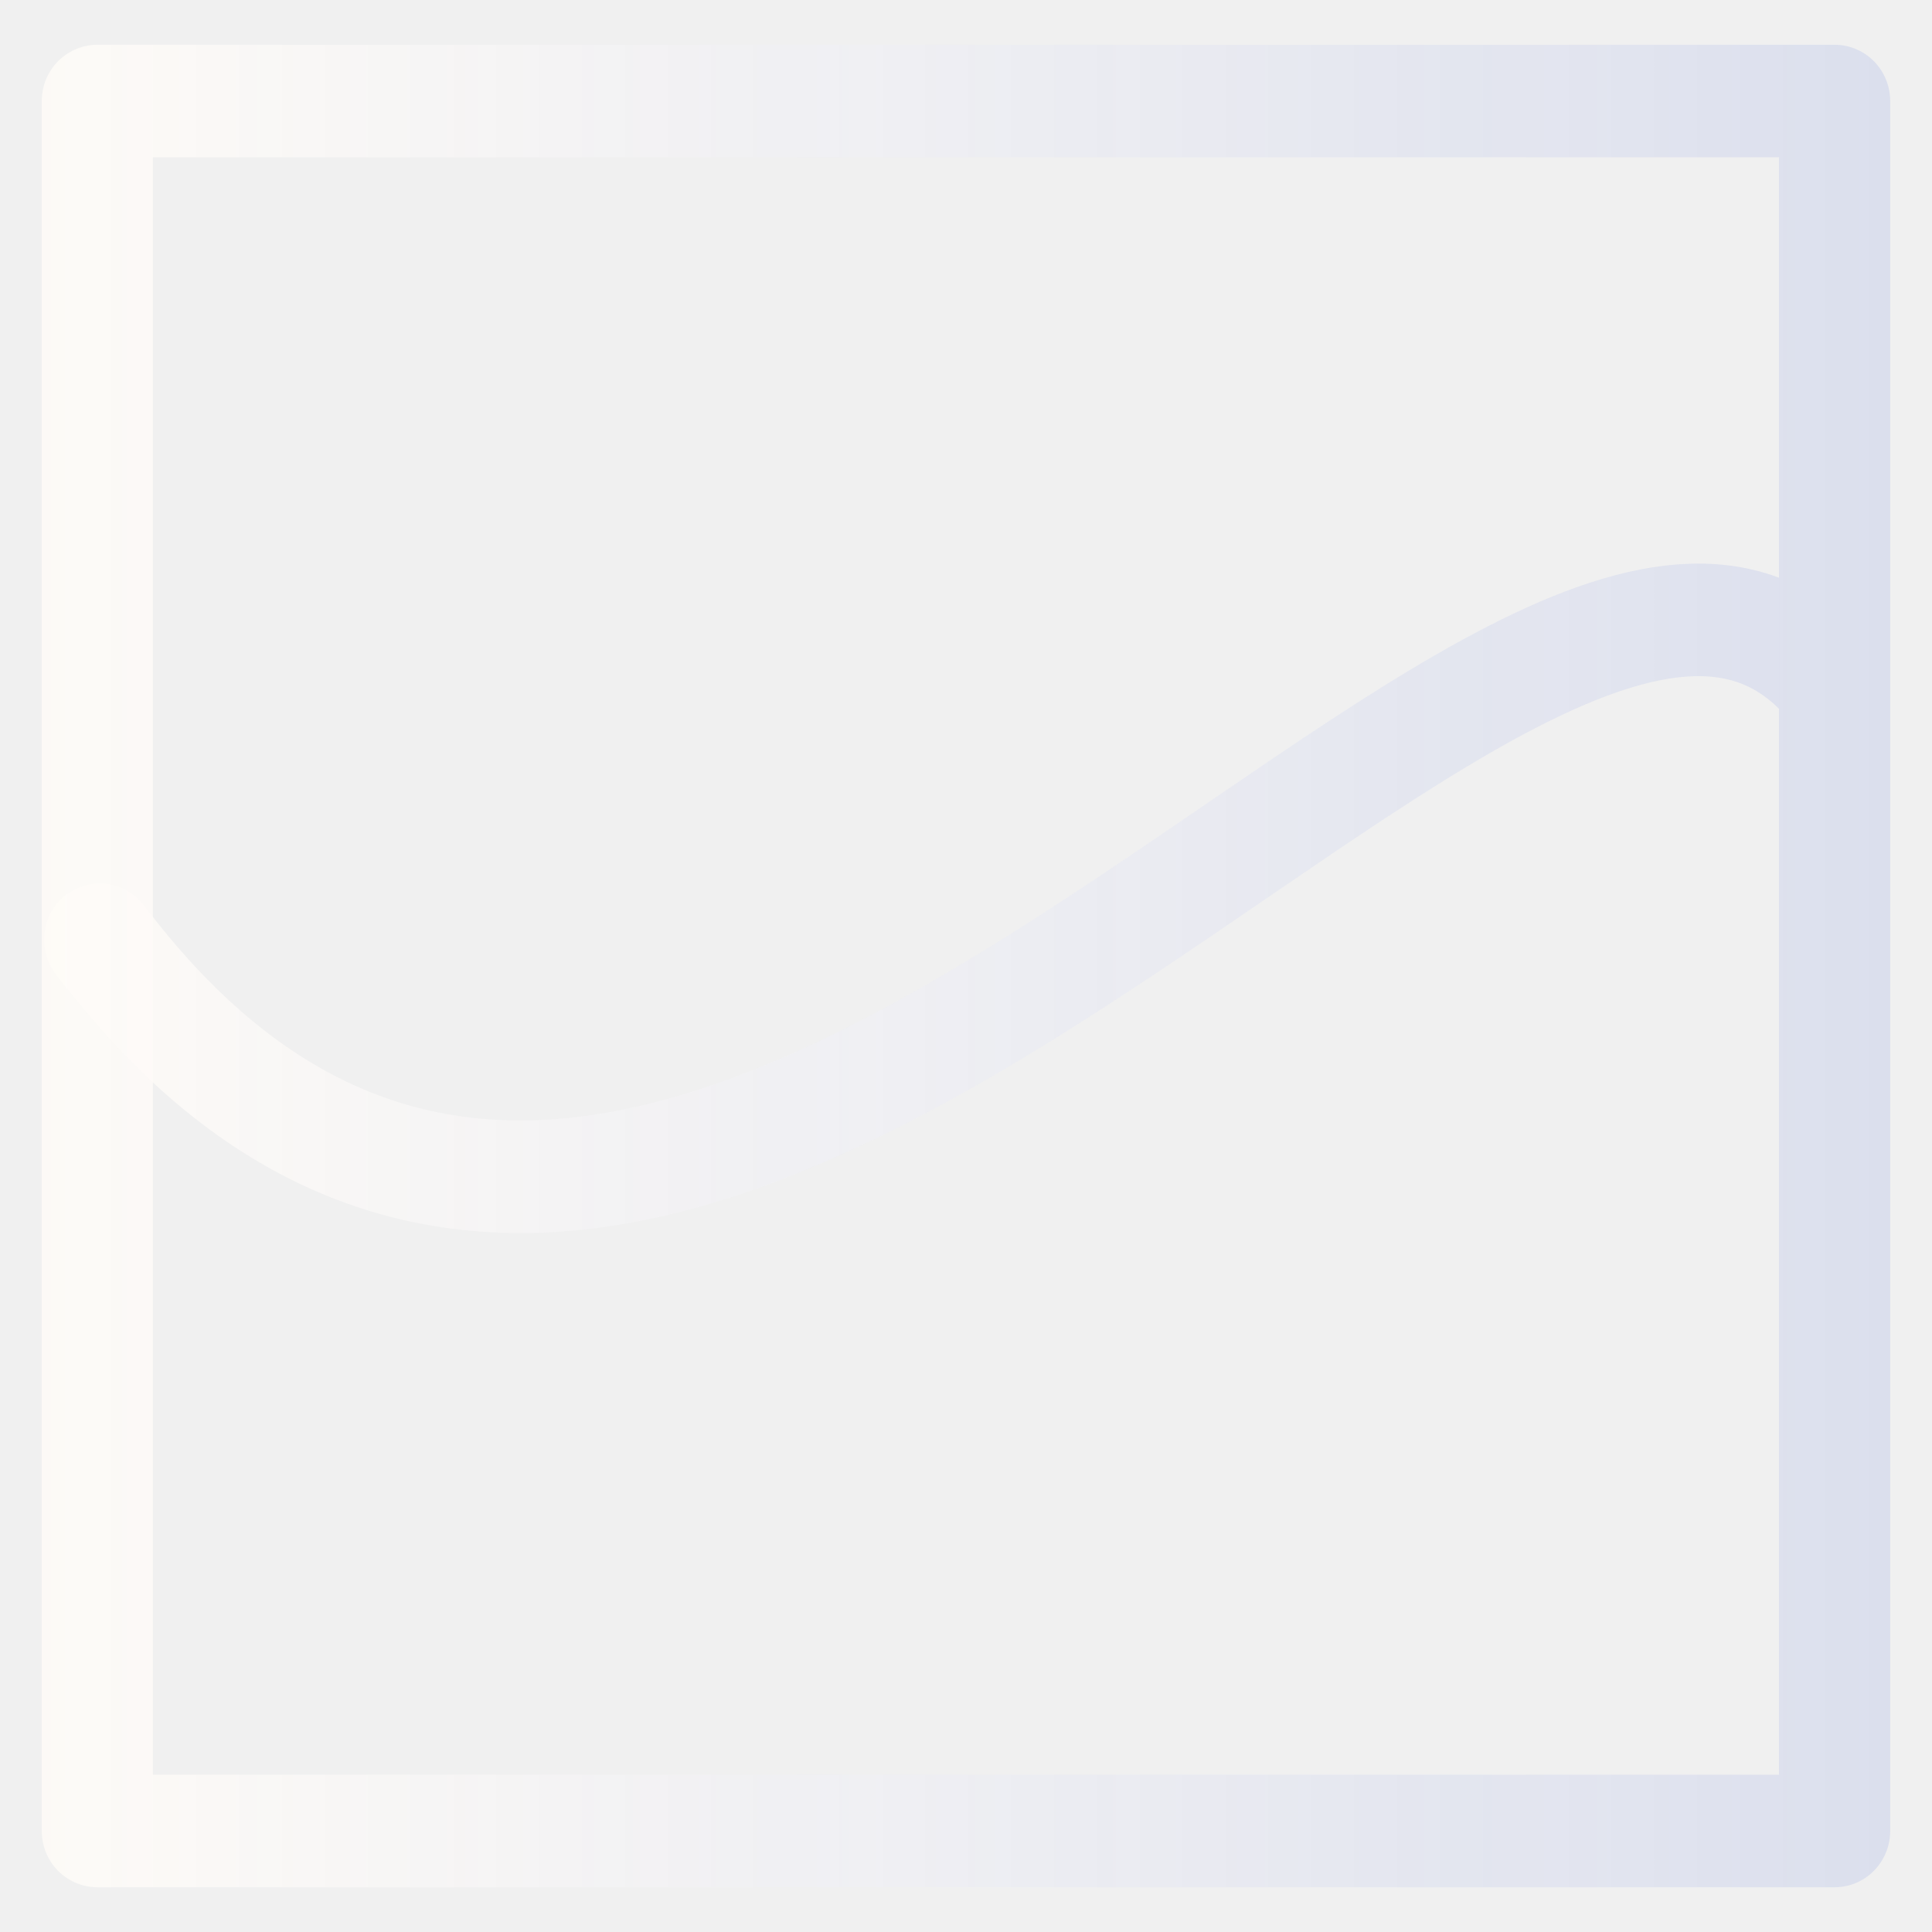
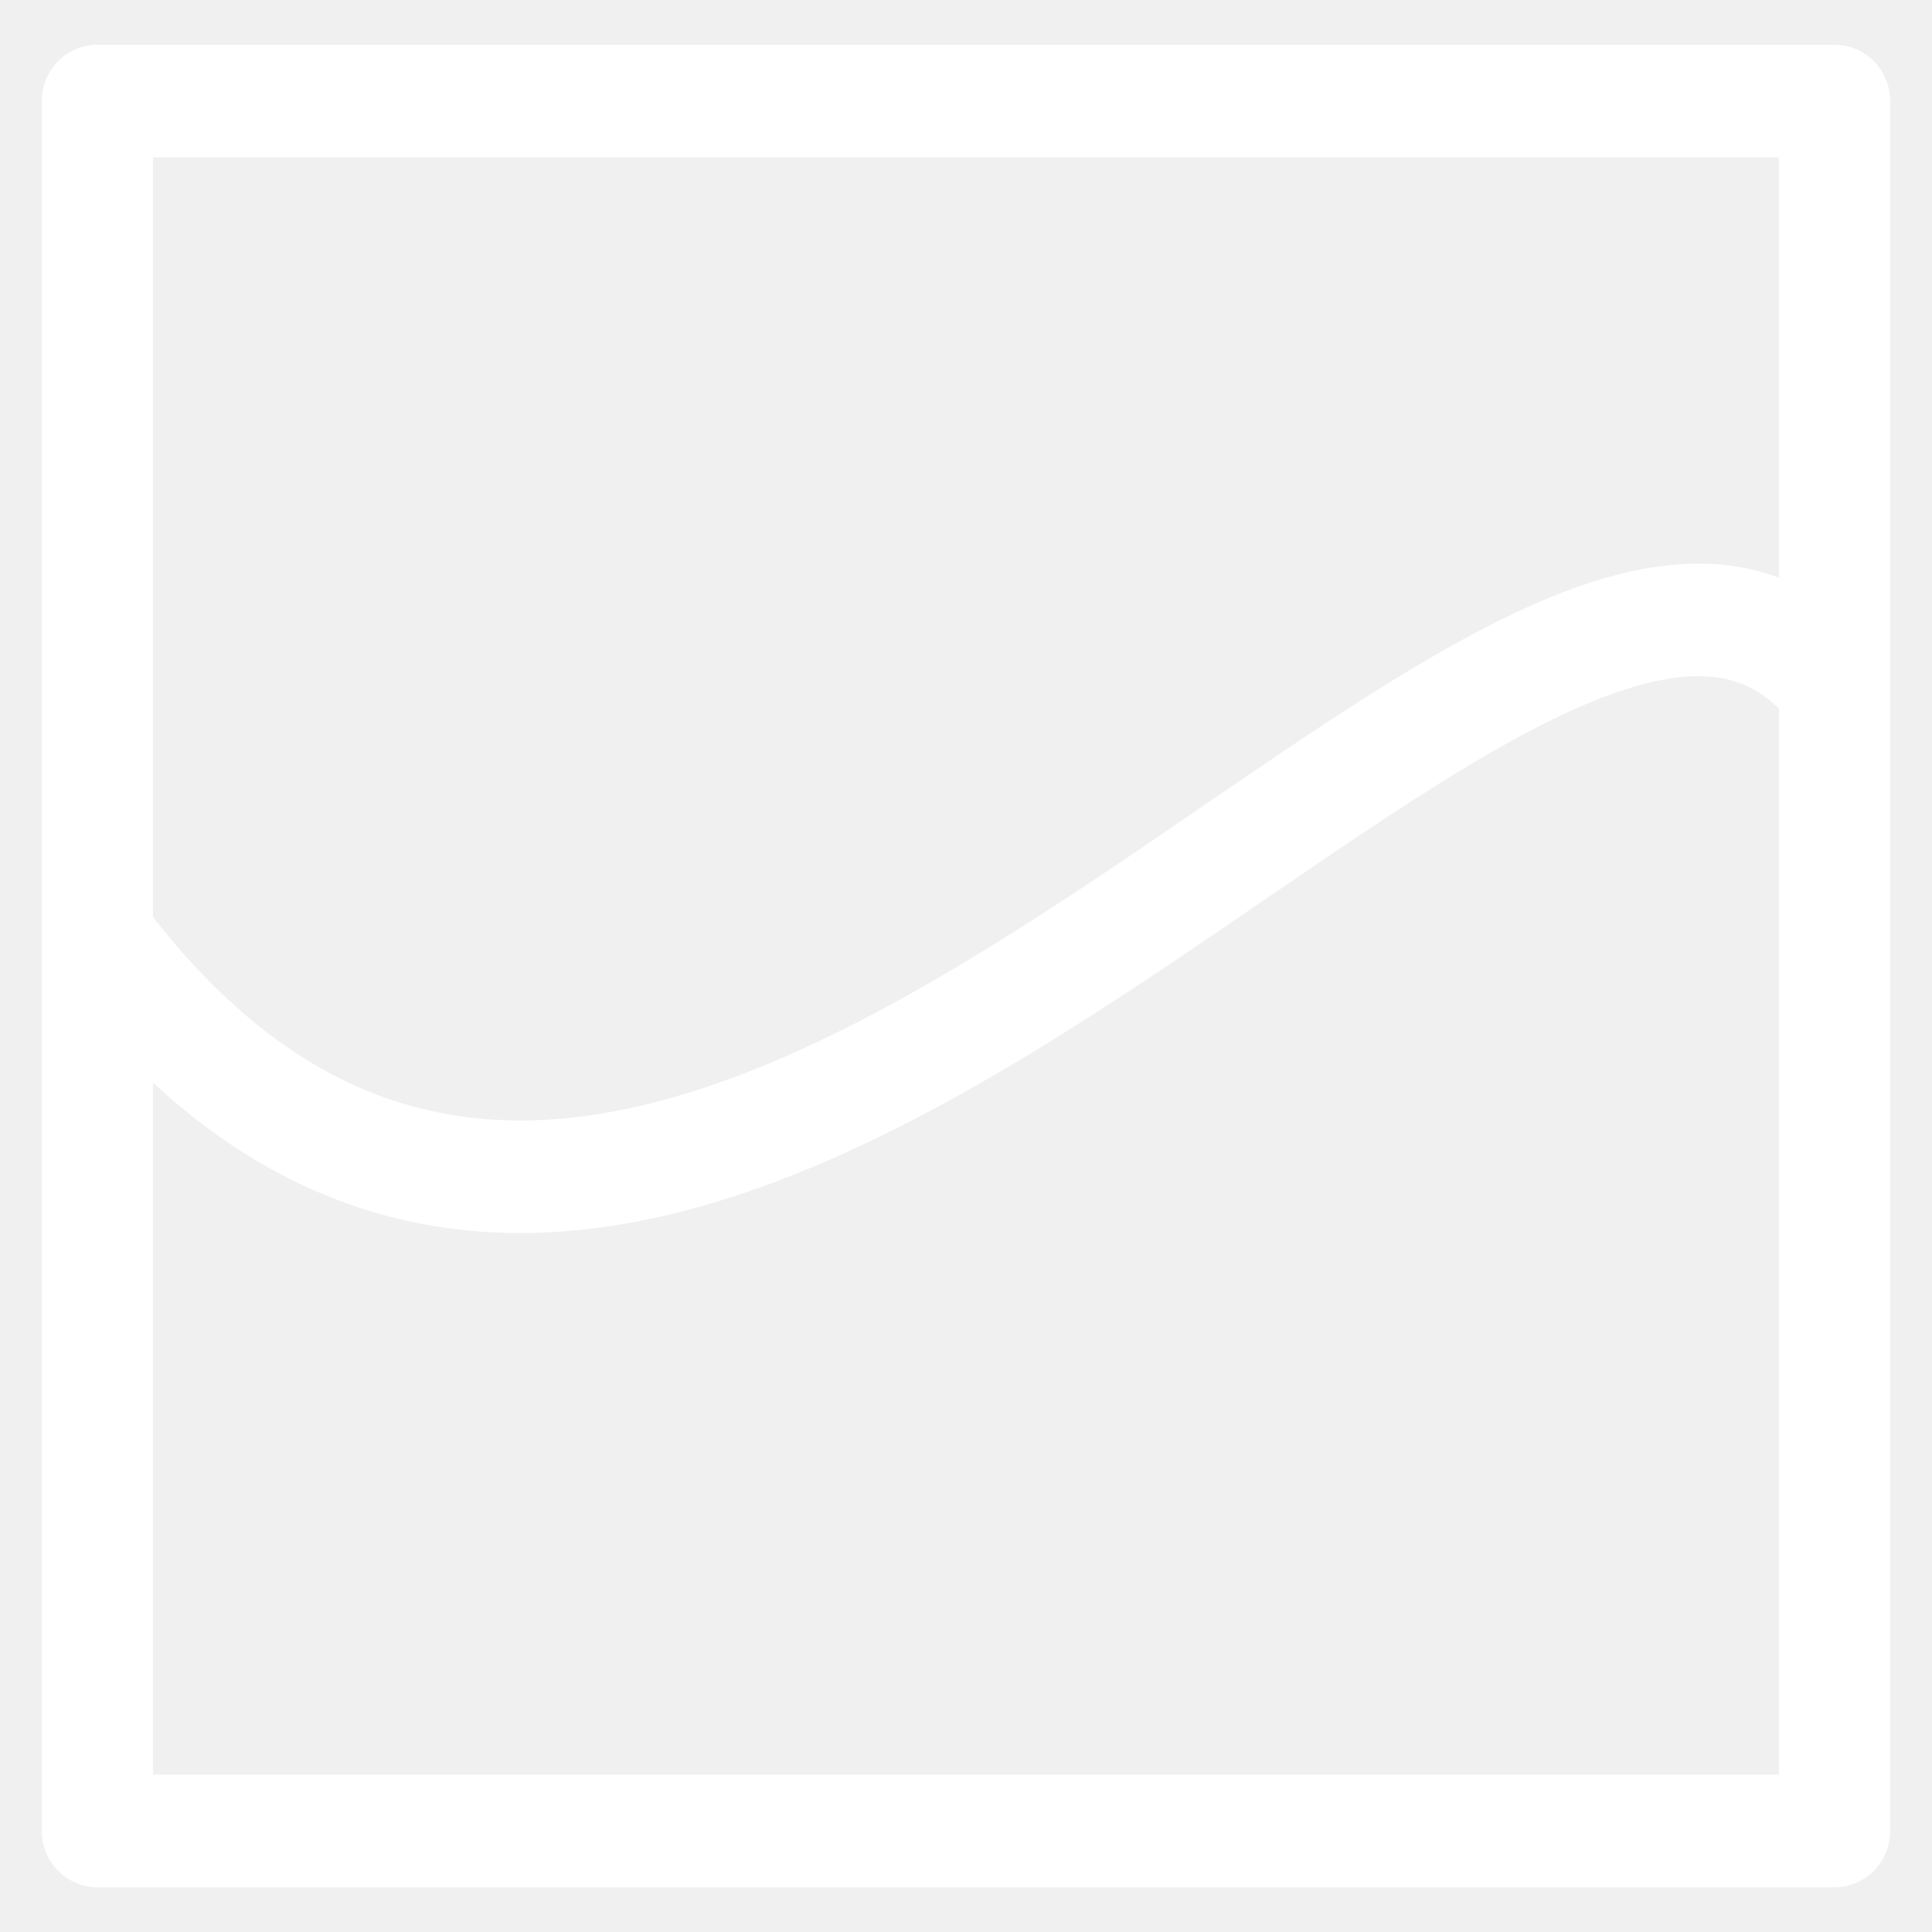
- <svg xmlns="http://www.w3.org/2000/svg" xmlns:xlink="http://www.w3.org/1999/xlink" width="50mm" height="50mm" viewBox="0 0 50 50" version="1.1" id="svg5" xml:space="preserve">
+ <svg xmlns="http://www.w3.org/2000/svg" width="50mm" height="50mm" viewBox="0 0 50 50" version="1.1" id="svg5" xml:space="preserve">
  <defs id="defs2">
-     <linearGradient id="500">
-       <stop style="stop-color:#fffcf8;stop-opacity:0.831;" offset="0" id="stop4438" />
-       <stop style="stop-color:#dbdfed;stop-opacity:1;" offset="1" id="stop4440" />
-     </linearGradient>
    <linearGradient id="linearGradient2450">
      <stop style="stop-color:#32ae7f;stop-opacity:1;" offset="0.175" id="stop2446" />
      <stop style="stop-color:#af0e0e;stop-opacity:0;" offset="1" id="stop2448" />
    </linearGradient>
    <g id="g3113">
      <symbol overflow="visible" id="glyph0-0">
        <path style="stroke:none;" d="" id="path3080" />
      </symbol>
      <symbol overflow="visible" id="glyph0-1">
        <path style="stroke:none;" d="M 5.984 -3.188 C 5.984 -3.906 5.984 -6.641 3.391 -6.641 C 0.781 -6.641 0.781 -3.906 0.781 -3.188 C 0.781 -2.469 0.781 0.219 3.391 0.219 C 5.984 0.219 5.984 -2.469 5.984 -3.188 Z M 3.391 -0.109 C 3.016 -0.109 2.188 -0.234 1.938 -1.25 C 1.797 -1.781 1.781 -2.5 1.781 -3.312 C 1.781 -4.047 1.781 -4.734 1.938 -5.297 C 2.188 -6.141 2.953 -6.312 3.391 -6.312 C 4.125 -6.312 4.656 -5.938 4.859 -5.234 C 5 -4.719 5 -3.891 5 -3.312 C 5 -2.625 5 -1.828 4.844 -1.219 C 4.578 -0.266 3.781 -0.109 3.391 -0.109 Z M 3.391 -0.109 " id="path3083" />
      </symbol>
      <symbol overflow="visible" id="glyph1-0">
        <path style="stroke:none;" d="" id="path3086" />
      </symbol>
      <symbol overflow="visible" id="glyph1-1">
        <path style="stroke:none;" d="M 7.312 -7.969 L 9.031 -7.969 C 9.422 -7.969 9.625 -7.969 9.625 -8.359 C 9.625 -8.594 9.422 -8.594 9.078 -8.594 L 7.438 -8.594 L 7.844 -10.859 C 7.922 -11.281 8.203 -12.688 8.328 -12.922 C 8.5 -13.312 8.844 -13.609 9.266 -13.609 C 9.344 -13.609 9.859 -13.609 10.234 -13.25 C 9.359 -13.172 9.156 -12.469 9.156 -12.172 C 9.156 -11.719 9.516 -11.469 9.906 -11.469 C 10.422 -11.469 11 -11.906 11 -12.672 C 11 -13.594 10.078 -14.047 9.266 -14.047 C 8.594 -14.047 7.328 -13.688 6.734 -11.719 C 6.609 -11.297 6.547 -11.094 6.078 -8.594 L 4.703 -8.594 C 4.328 -8.594 4.109 -8.594 4.109 -8.203 C 4.109 -7.969 4.281 -7.969 4.656 -7.969 L 5.969 -7.969 L 4.484 -0.094 C 4.125 1.828 3.781 3.641 2.75 3.641 C 2.672 3.641 2.172 3.641 1.797 3.281 C 2.703 3.234 2.891 2.516 2.891 2.219 C 2.891 1.75 2.531 1.516 2.156 1.516 C 1.641 1.516 1.062 1.953 1.062 2.703 C 1.062 3.609 1.938 4.078 2.75 4.078 C 3.844 4.078 4.641 2.906 5 2.156 C 5.641 0.891 6.094 -1.516 6.109 -1.656 Z M 7.312 -7.969 " id="path3089" />
      </symbol>
      <symbol overflow="visible" id="glyph1-2">
        <path style="stroke:none;" d="M 6.656 -6.016 C 6.766 -6.531 7.234 -8.359 8.625 -8.359 C 8.719 -8.359 9.203 -8.359 9.625 -8.109 C 9.062 -8.016 8.672 -7.516 8.672 -7.031 C 8.672 -6.719 8.891 -6.328 9.422 -6.328 C 9.859 -6.328 10.5 -6.688 10.5 -7.484 C 10.5 -8.531 9.328 -8.812 8.641 -8.812 C 7.484 -8.812 6.797 -7.75 6.547 -7.297 C 6.062 -8.609 4.984 -8.812 4.406 -8.812 C 2.328 -8.812 1.188 -6.234 1.188 -5.734 C 1.188 -5.531 1.391 -5.531 1.438 -5.531 C 1.594 -5.531 1.656 -5.578 1.688 -5.75 C 2.375 -7.875 3.688 -8.359 4.359 -8.359 C 4.734 -8.359 5.438 -8.188 5.438 -7.031 C 5.438 -6.422 5.094 -5.078 4.359 -2.297 C 4.047 -1.062 3.344 -0.219 2.469 -0.219 C 2.344 -0.219 1.891 -0.219 1.469 -0.484 C 1.969 -0.578 2.406 -1 2.406 -1.547 C 2.406 -2.094 1.969 -2.25 1.672 -2.25 C 1.078 -2.25 0.578 -1.734 0.578 -1.094 C 0.578 -0.172 1.578 0.219 2.453 0.219 C 3.766 0.219 4.484 -1.172 4.547 -1.297 C 4.781 -0.562 5.5 0.219 6.688 0.219 C 8.75 0.219 9.875 -2.344 9.875 -2.844 C 9.875 -3.047 9.703 -3.047 9.641 -3.047 C 9.469 -3.047 9.422 -2.969 9.391 -2.828 C 8.719 -0.703 7.375 -0.219 6.734 -0.219 C 5.953 -0.219 5.641 -0.859 5.641 -1.531 C 5.641 -1.969 5.75 -2.406 5.969 -3.281 Z M 6.656 -6.016 " id="path3092" />
      </symbol>
      <symbol overflow="visible" id="glyph2-0">
        <path style="stroke:none;" d="" id="path3095" />
      </symbol>
      <symbol overflow="visible" id="glyph2-1">
        <path style="stroke:none;" d="M 6.594 4.781 C 6.594 4.719 6.594 4.688 6.25 4.344 C 3.766 1.828 3.125 -1.938 3.125 -4.984 C 3.125 -8.453 3.891 -11.906 6.328 -14.406 C 6.594 -14.641 6.594 -14.688 6.594 -14.734 C 6.594 -14.875 6.516 -14.938 6.391 -14.938 C 6.203 -14.938 4.406 -13.594 3.234 -11.062 C 2.219 -8.859 1.969 -6.656 1.969 -4.984 C 1.969 -3.422 2.188 -1.016 3.281 1.234 C 4.484 3.688 6.203 4.984 6.391 4.984 C 6.516 4.984 6.594 4.922 6.594 4.781 Z M 6.594 4.781 " id="path3098" />
      </symbol>
      <symbol overflow="visible" id="glyph2-2">
        <path style="stroke:none;" d="M 5.75 -4.984 C 5.75 -6.531 5.531 -8.938 4.438 -11.203 C 3.25 -13.641 1.531 -14.938 1.328 -14.938 C 1.219 -14.938 1.141 -14.859 1.141 -14.734 C 1.141 -14.688 1.141 -14.641 1.516 -14.281 C 3.469 -12.312 4.609 -9.141 4.609 -4.984 C 4.609 -1.578 3.859 1.938 1.391 4.438 C 1.141 4.688 1.141 4.719 1.141 4.781 C 1.141 4.906 1.219 4.984 1.328 4.984 C 1.531 4.984 3.328 3.625 4.5 1.094 C 5.516 -1.094 5.75 -3.312 5.75 -4.984 Z M 5.75 -4.984 " id="path3101" />
      </symbol>
      <symbol overflow="visible" id="glyph2-3">
        <path style="stroke:none;" d="M 13.688 -6.516 C 13.984 -6.516 14.359 -6.516 14.359 -6.906 C 14.359 -7.312 13.984 -7.312 13.703 -7.312 L 1.766 -7.312 C 1.5 -7.312 1.109 -7.312 1.109 -6.906 C 1.109 -6.516 1.5 -6.516 1.797 -6.516 Z M 13.703 -2.656 C 13.984 -2.656 14.359 -2.656 14.359 -3.047 C 14.359 -3.453 13.984 -3.453 13.688 -3.453 L 1.797 -3.453 C 1.5 -3.453 1.109 -3.453 1.109 -3.047 C 1.109 -2.656 1.5 -2.656 1.766 -2.656 Z M 13.703 -2.656 " id="path3104" />
      </symbol>
      <symbol overflow="visible" id="glyph3-0">
        <path style="stroke:none;" d="" id="path3107" />
      </symbol>
      <symbol overflow="visible" id="glyph3-1">
        <path style="stroke:none;" d="M 3.812 -4.656 C 4.891 -4.656 5.672 -3.906 5.672 -2.406 C 5.672 -0.688 4.672 -0.172 3.859 -0.172 C 3.312 -0.172 2.078 -0.328 1.5 -1.141 C 2.156 -1.172 2.297 -1.625 2.297 -1.922 C 2.297 -2.375 1.969 -2.688 1.531 -2.688 C 1.141 -2.688 0.75 -2.453 0.75 -1.891 C 0.75 -0.578 2.203 0.281 3.891 0.281 C 5.828 0.281 7.172 -1.016 7.172 -2.406 C 7.172 -3.5 6.281 -4.594 4.75 -4.906 C 6.203 -5.438 6.734 -6.484 6.734 -7.344 C 6.734 -8.438 5.469 -9.266 3.922 -9.266 C 2.375 -9.266 1.188 -8.516 1.188 -7.391 C 1.188 -6.922 1.5 -6.656 1.906 -6.656 C 2.344 -6.656 2.625 -6.984 2.625 -7.375 C 2.625 -7.766 2.344 -8.062 1.906 -8.094 C 2.406 -8.703 3.359 -8.859 3.875 -8.859 C 4.5 -8.859 5.391 -8.547 5.391 -7.344 C 5.391 -6.75 5.188 -6.109 4.828 -5.672 C 4.375 -5.156 3.984 -5.125 3.281 -5.078 C 2.938 -5.047 2.906 -5.047 2.828 -5.031 C 2.797 -5.031 2.688 -5.016 2.688 -4.859 C 2.688 -4.656 2.812 -4.656 3.062 -4.656 Z M 3.812 -4.656 " id="path3110" />
      </symbol>
    </g>
-     <linearGradient xlink:href="#500" id="linearGradient4450" x1="-0.069" y1="24.539" x2="49.811" y2="24.539" gradientUnits="userSpaceOnUse" />
  </defs>
  <g id="layer1">
-     <g id="g5930" transform="matrix(0.9590595,0,0,0.9709216,1.147199,1.174809)" style="stroke-width:3;stroke-dasharray:none;stroke:url(#linearGradient4450);stroke-opacity:1">
-       <path style="fill-opacity:0;stroke:url(#linearGradient4450);stroke-width:3;stroke-linecap:round;stroke-miterlimit:0;stroke-dasharray:none;stroke-opacity:1" id="path2393" d="M 48.215,16.996 C 39.935,7.172 17.237,44.457 1.499,23.834" />
-       <rect style="fill:none;fill-opacity:1;stroke:url(#linearGradient4450);stroke-width:3;stroke-linecap:round;stroke-linejoin:round;stroke-dasharray:none;stroke-opacity:1;paint-order:stroke fill markers" id="rect5200" width="46.879" height="46.112" x="1.431" y="1.483" />
+     <g id="g5930" transform="matrix(0.9590595,0,0,0.9709216,1.147199,1.174809)" style="stroke-width:3;stroke-dasharray:none;stroke:#ffffff;stroke-opacity:1">
+       <path style="fill-opacity:0;stroke:#ffffff;stroke-width:3;stroke-linecap:round;stroke-miterlimit:0;stroke-dasharray:none;stroke-opacity:1" id="path2393" d="M 48.215,16.996 C 39.935,7.172 17.237,44.457 1.499,23.834" />
+       <rect style="fill:none;fill-opacity:1;stroke:#ffffff;stroke-width:3;stroke-linecap:round;stroke-linejoin:round;stroke-dasharray:none;stroke-opacity:1;paint-order:stroke fill markers" id="rect5200" width="46.879" height="46.112" x="1.431" y="1.483" />
    </g>
  </g>
</svg>
